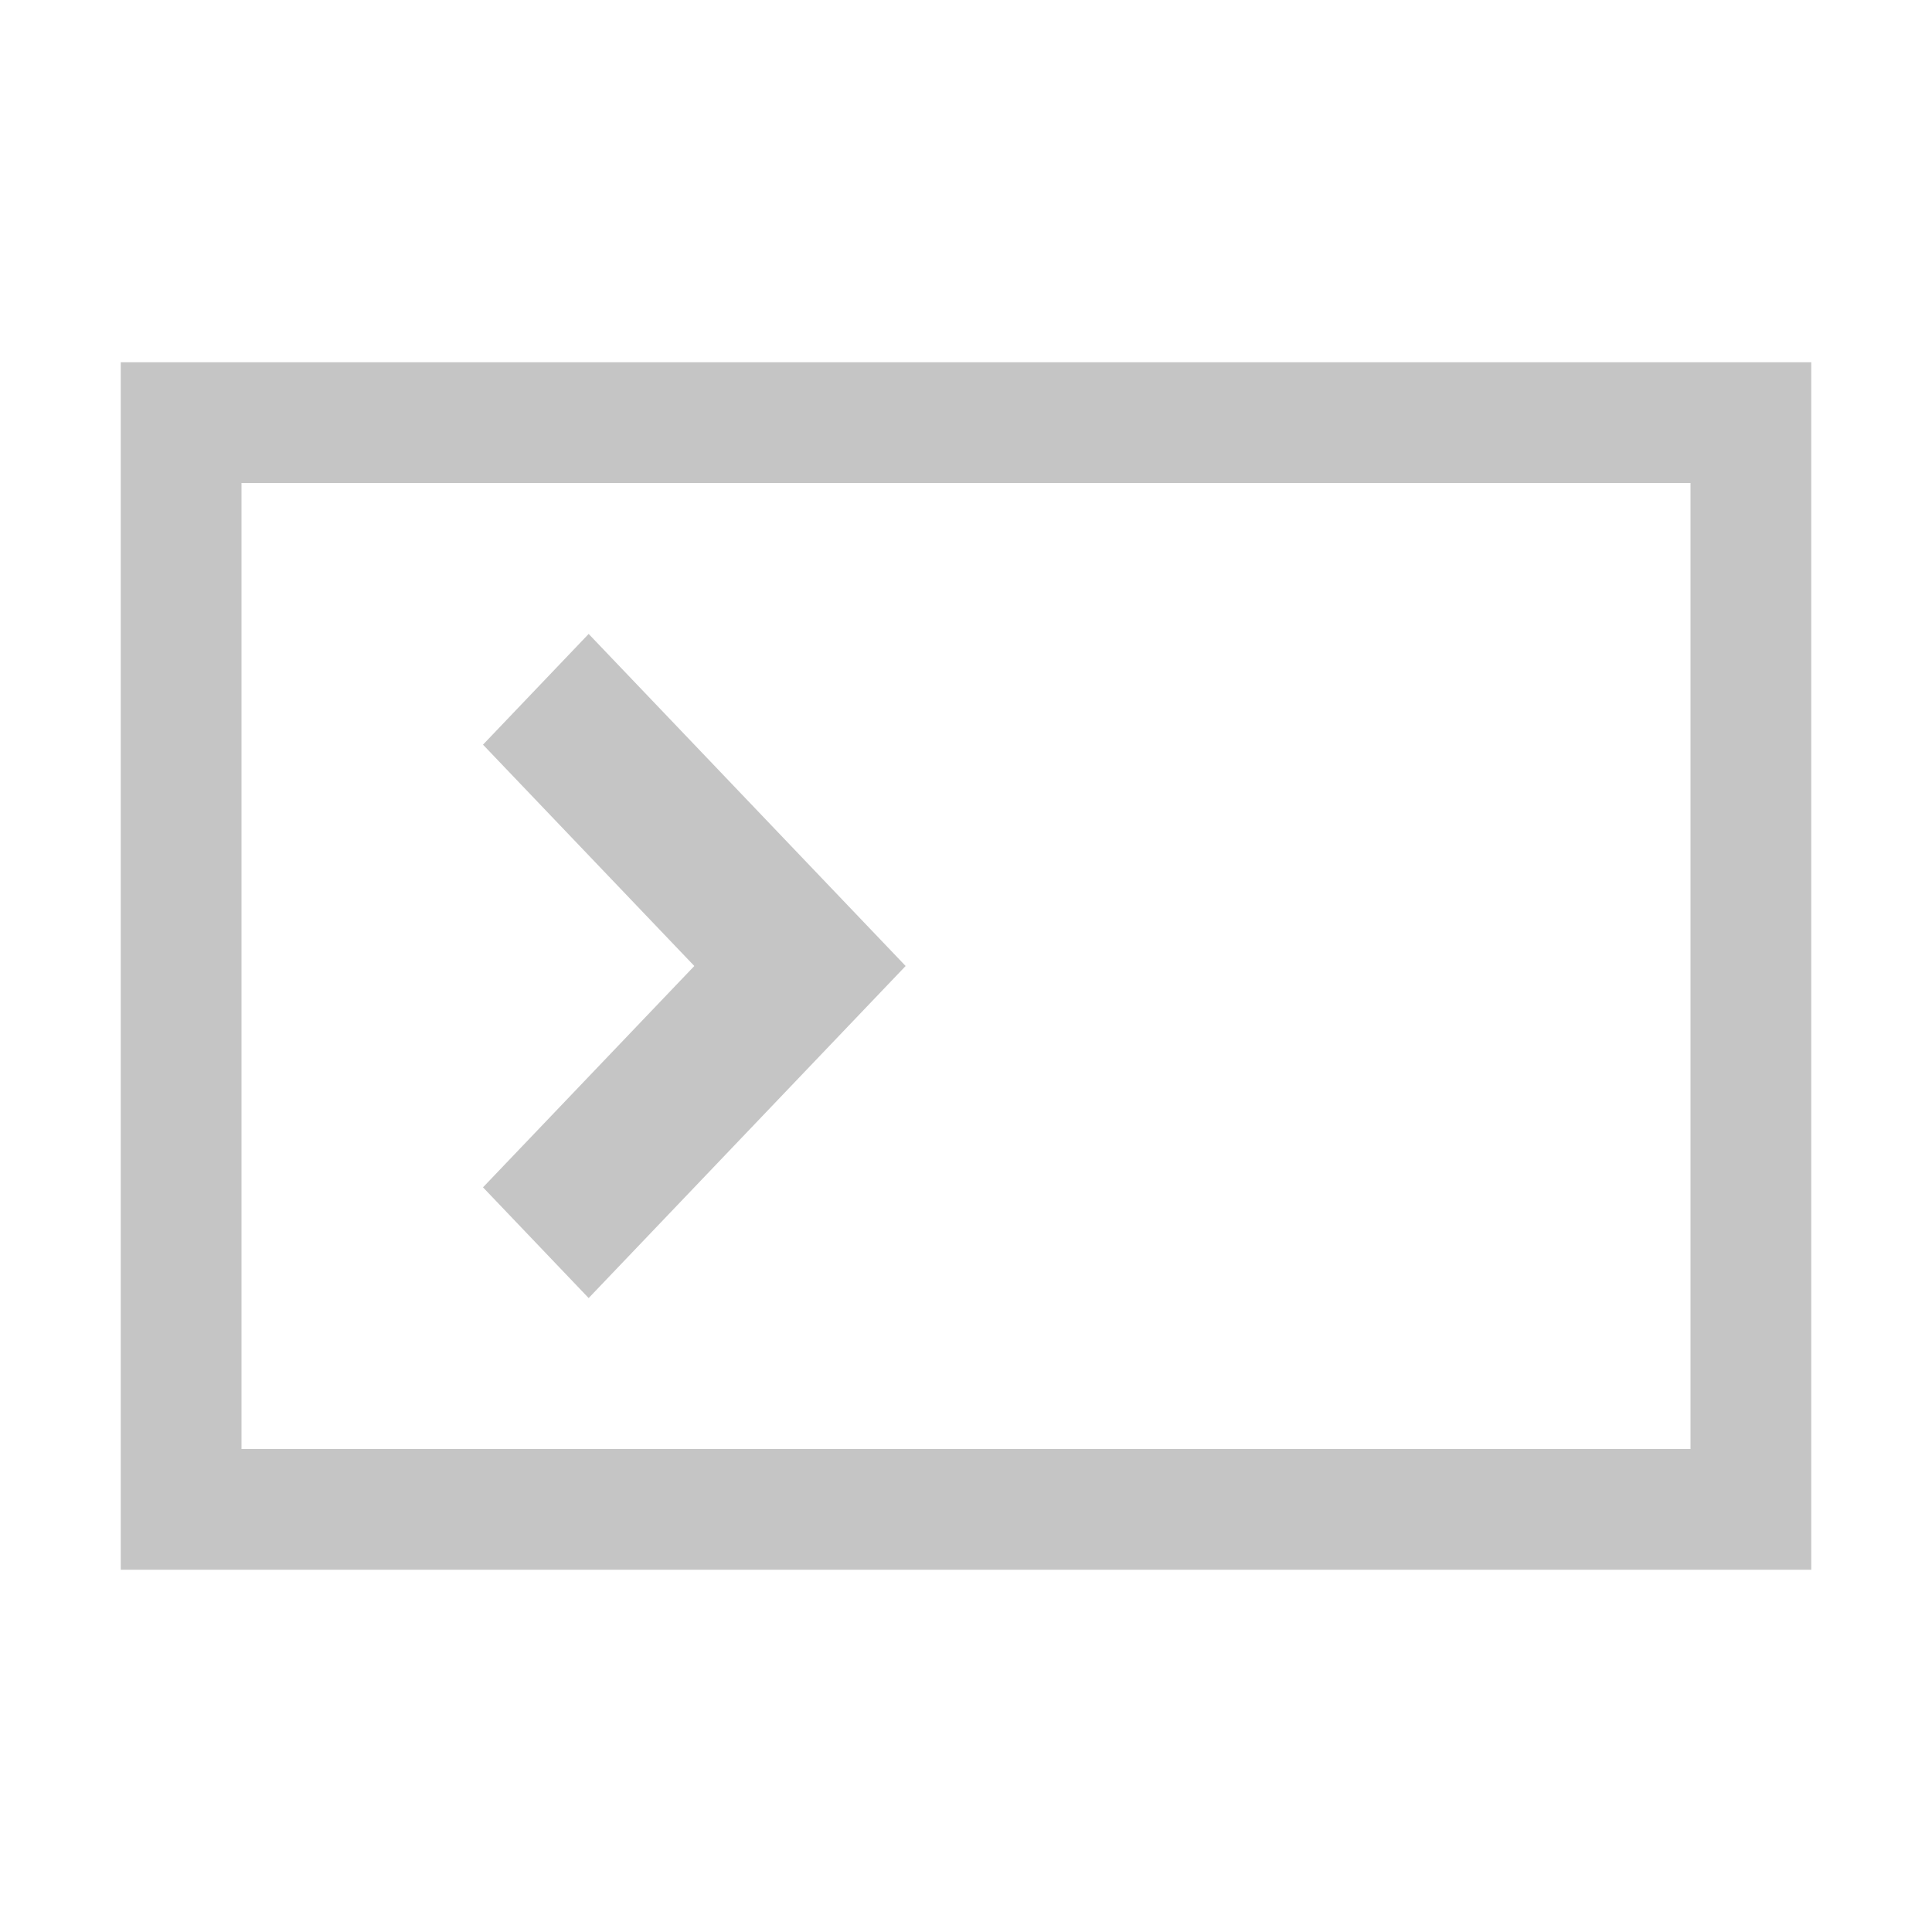
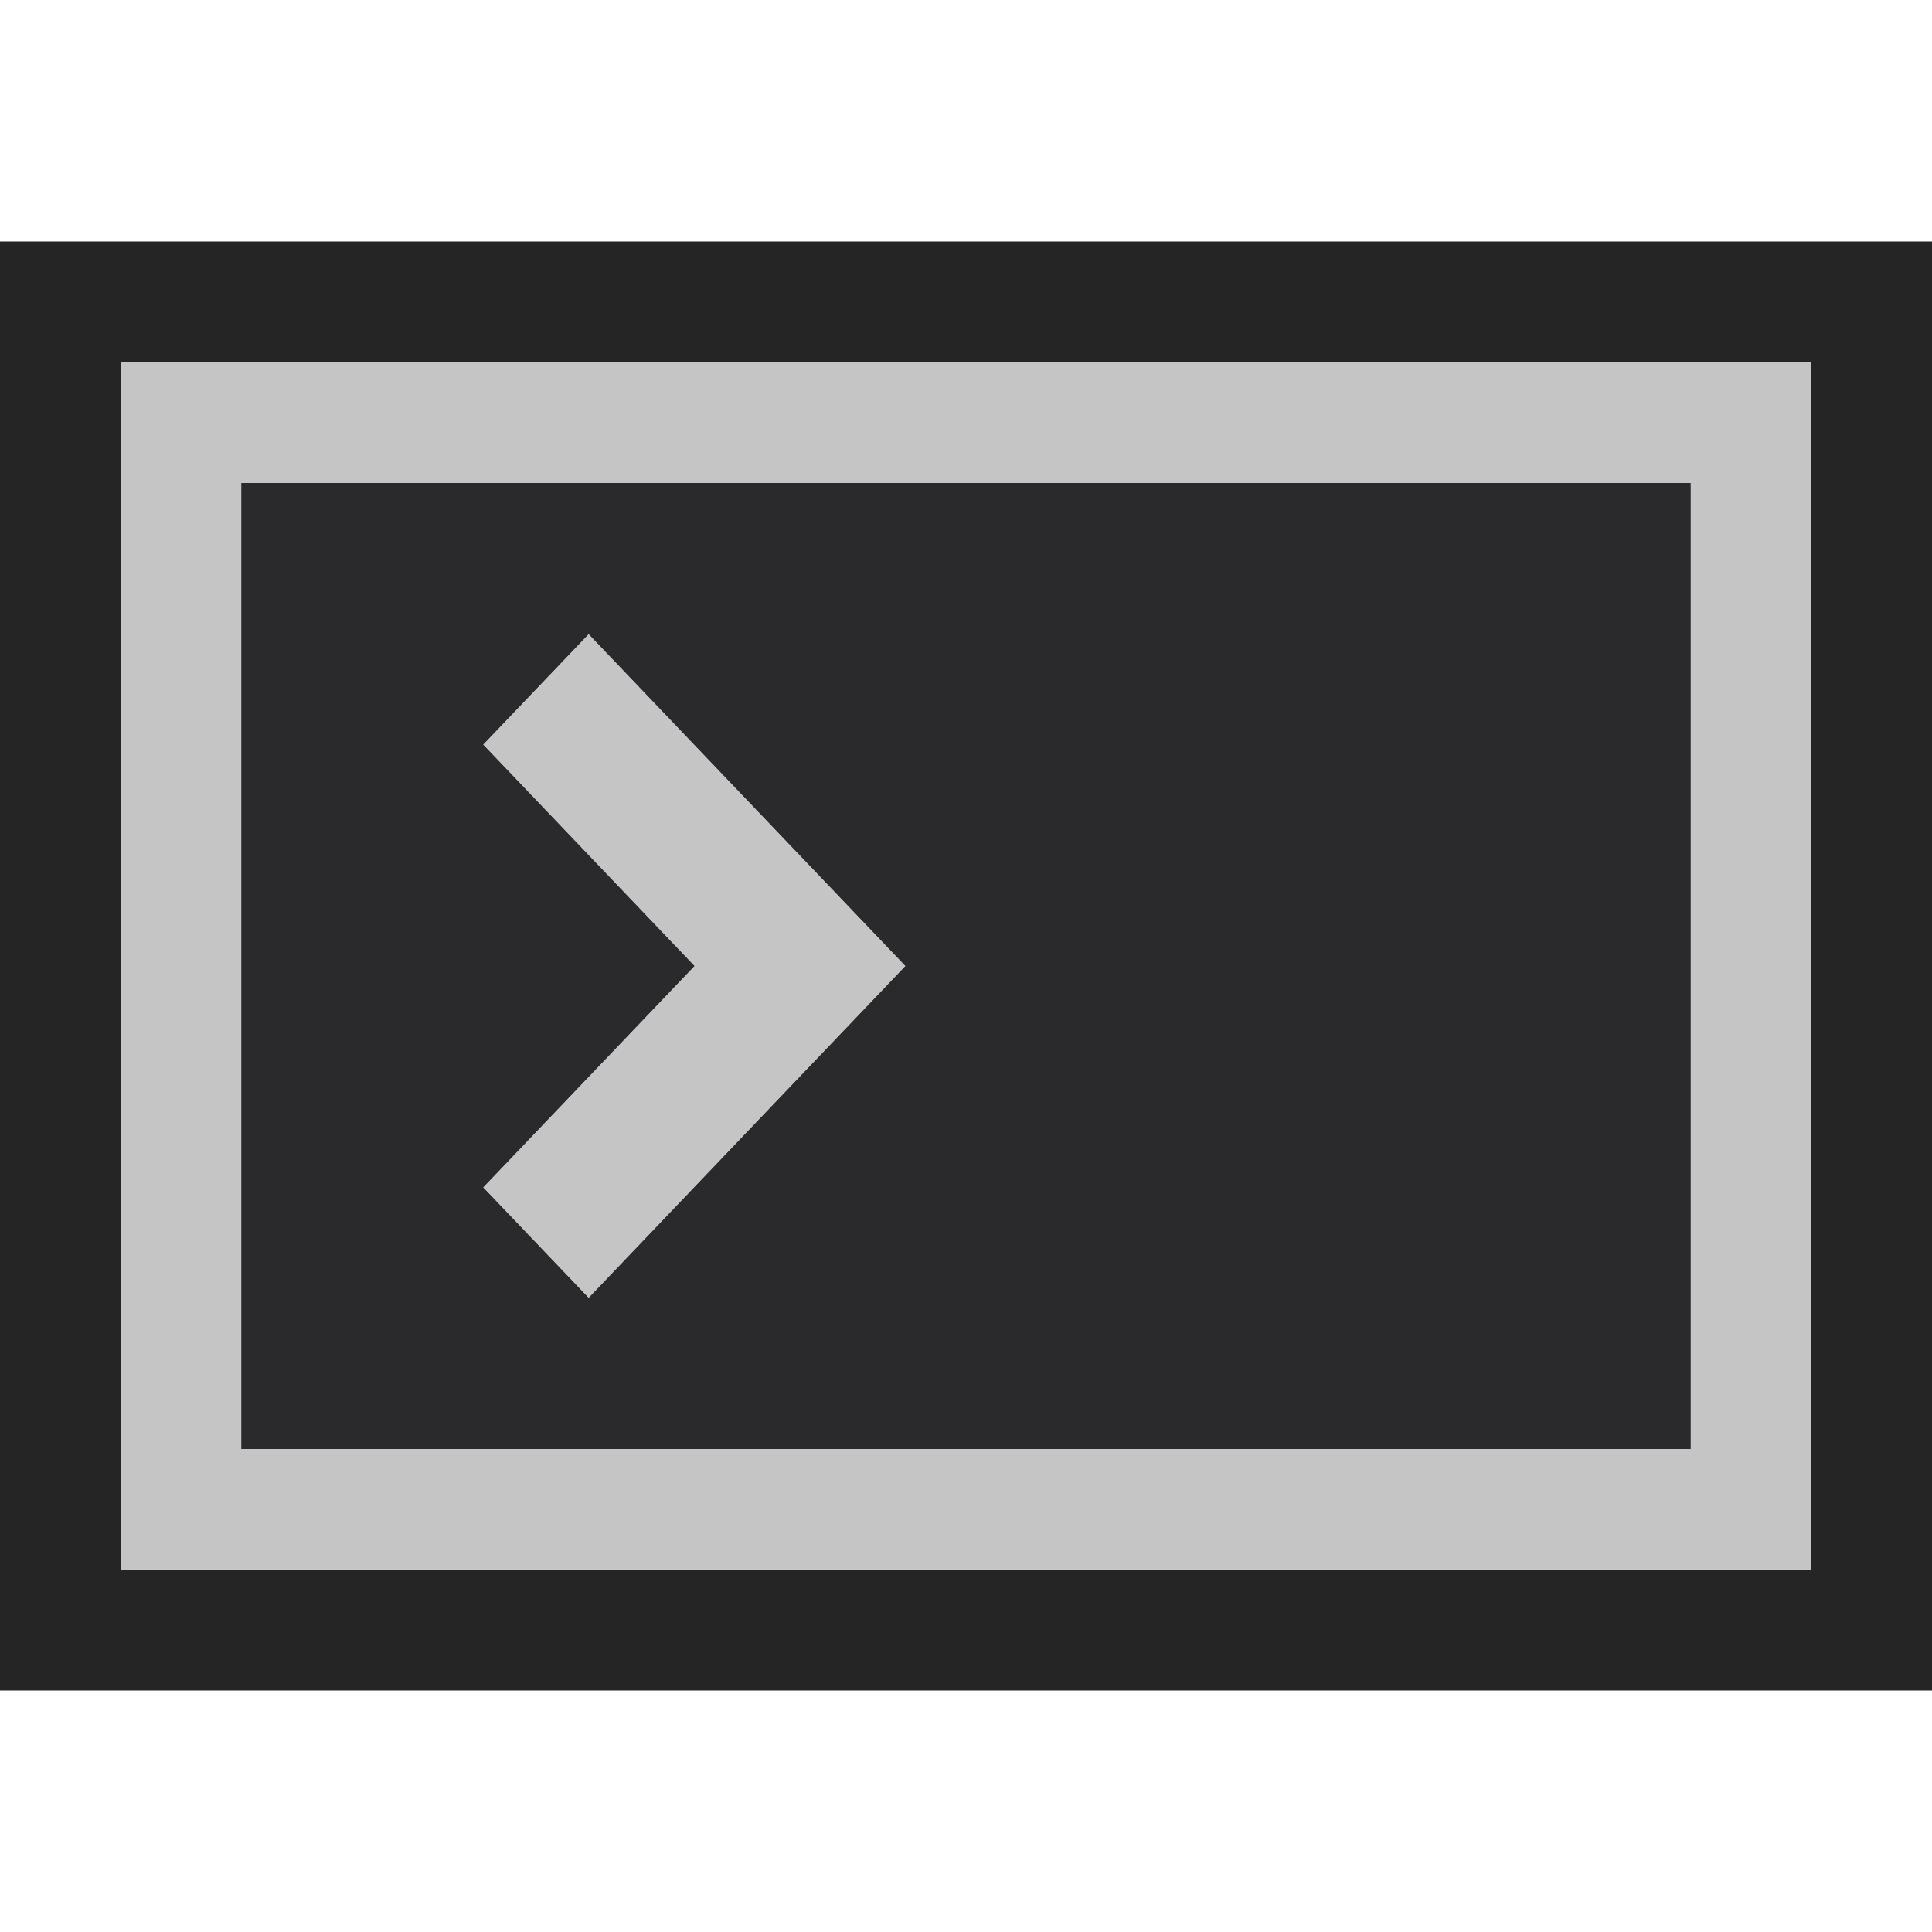
- <svg xmlns="http://www.w3.org/2000/svg" viewBox="0 0 16 16">
-   <defs>
-     <style>.icon-canvas-transparent,.icon-vs-out{fill:#252526;}.icon-canvas-transparent{opacity:0;}.icon-vs-bg{fill:#c5c5c5;}</style>
-   </defs>
-   <g id="canvas">
-     <path class="icon-canvas-transparent" d="M16,0V16H0V0Z" />
-   </g>
-   <g id="outline" style="display: none;">
-     <path class="icon-vs-out" d="M16,2V14H0V2Z" />
-   </g>
-   <g id="iconBg">
-     <path id="iconBg-2" data-name="iconBg" class="icon-vs-bg" d="M1,3V13H15V3Zm13,9H2V4H14ZM7.5,8,4.875,10.75,4,9.833,5.75,8,4,6.167l.875-.917Z" />
+ <svg xmlns="http://www.w3.org/2000/svg" width="32" height="32" viewBox="0 0 32 32">
+   <style type="text/css">.icon-canvas-transparent{opacity:0;fill:#F6F6F6;} .icon-vs-out{fill:#252526;} .icon-vs-bg{fill:#c5c5c5;} .icon-vs-fg{fill:#2a292c;}</style>
+   <path class="icon-canvas-transparent" d="M32 32h-32v-32h32v32z" id="canvas" />
+   <path class="icon-vs-out" d="M32 28h-32v-24h32v24z" id="outline" />
+   <path class="icon-vs-bg" d="M2 6v20h28v-20h-28zm26 18h-24v-16h24v16zm-13-8l-5.25 5.5-1.75-1.833 3.5-3.667-3.5-3.667 1.75-1.833 5.25 5.5z" id="iconBg" />
+   <g id="iconFg">
+     <path class="icon-vs-fg" d="M4 8v16h24v-16h-24zm5.75 13.5l-1.75-1.833 3.5-3.667-3.5-3.667 1.75-1.833 5.25 5.5-5.25 5.5z" />
  </g>
</svg>
